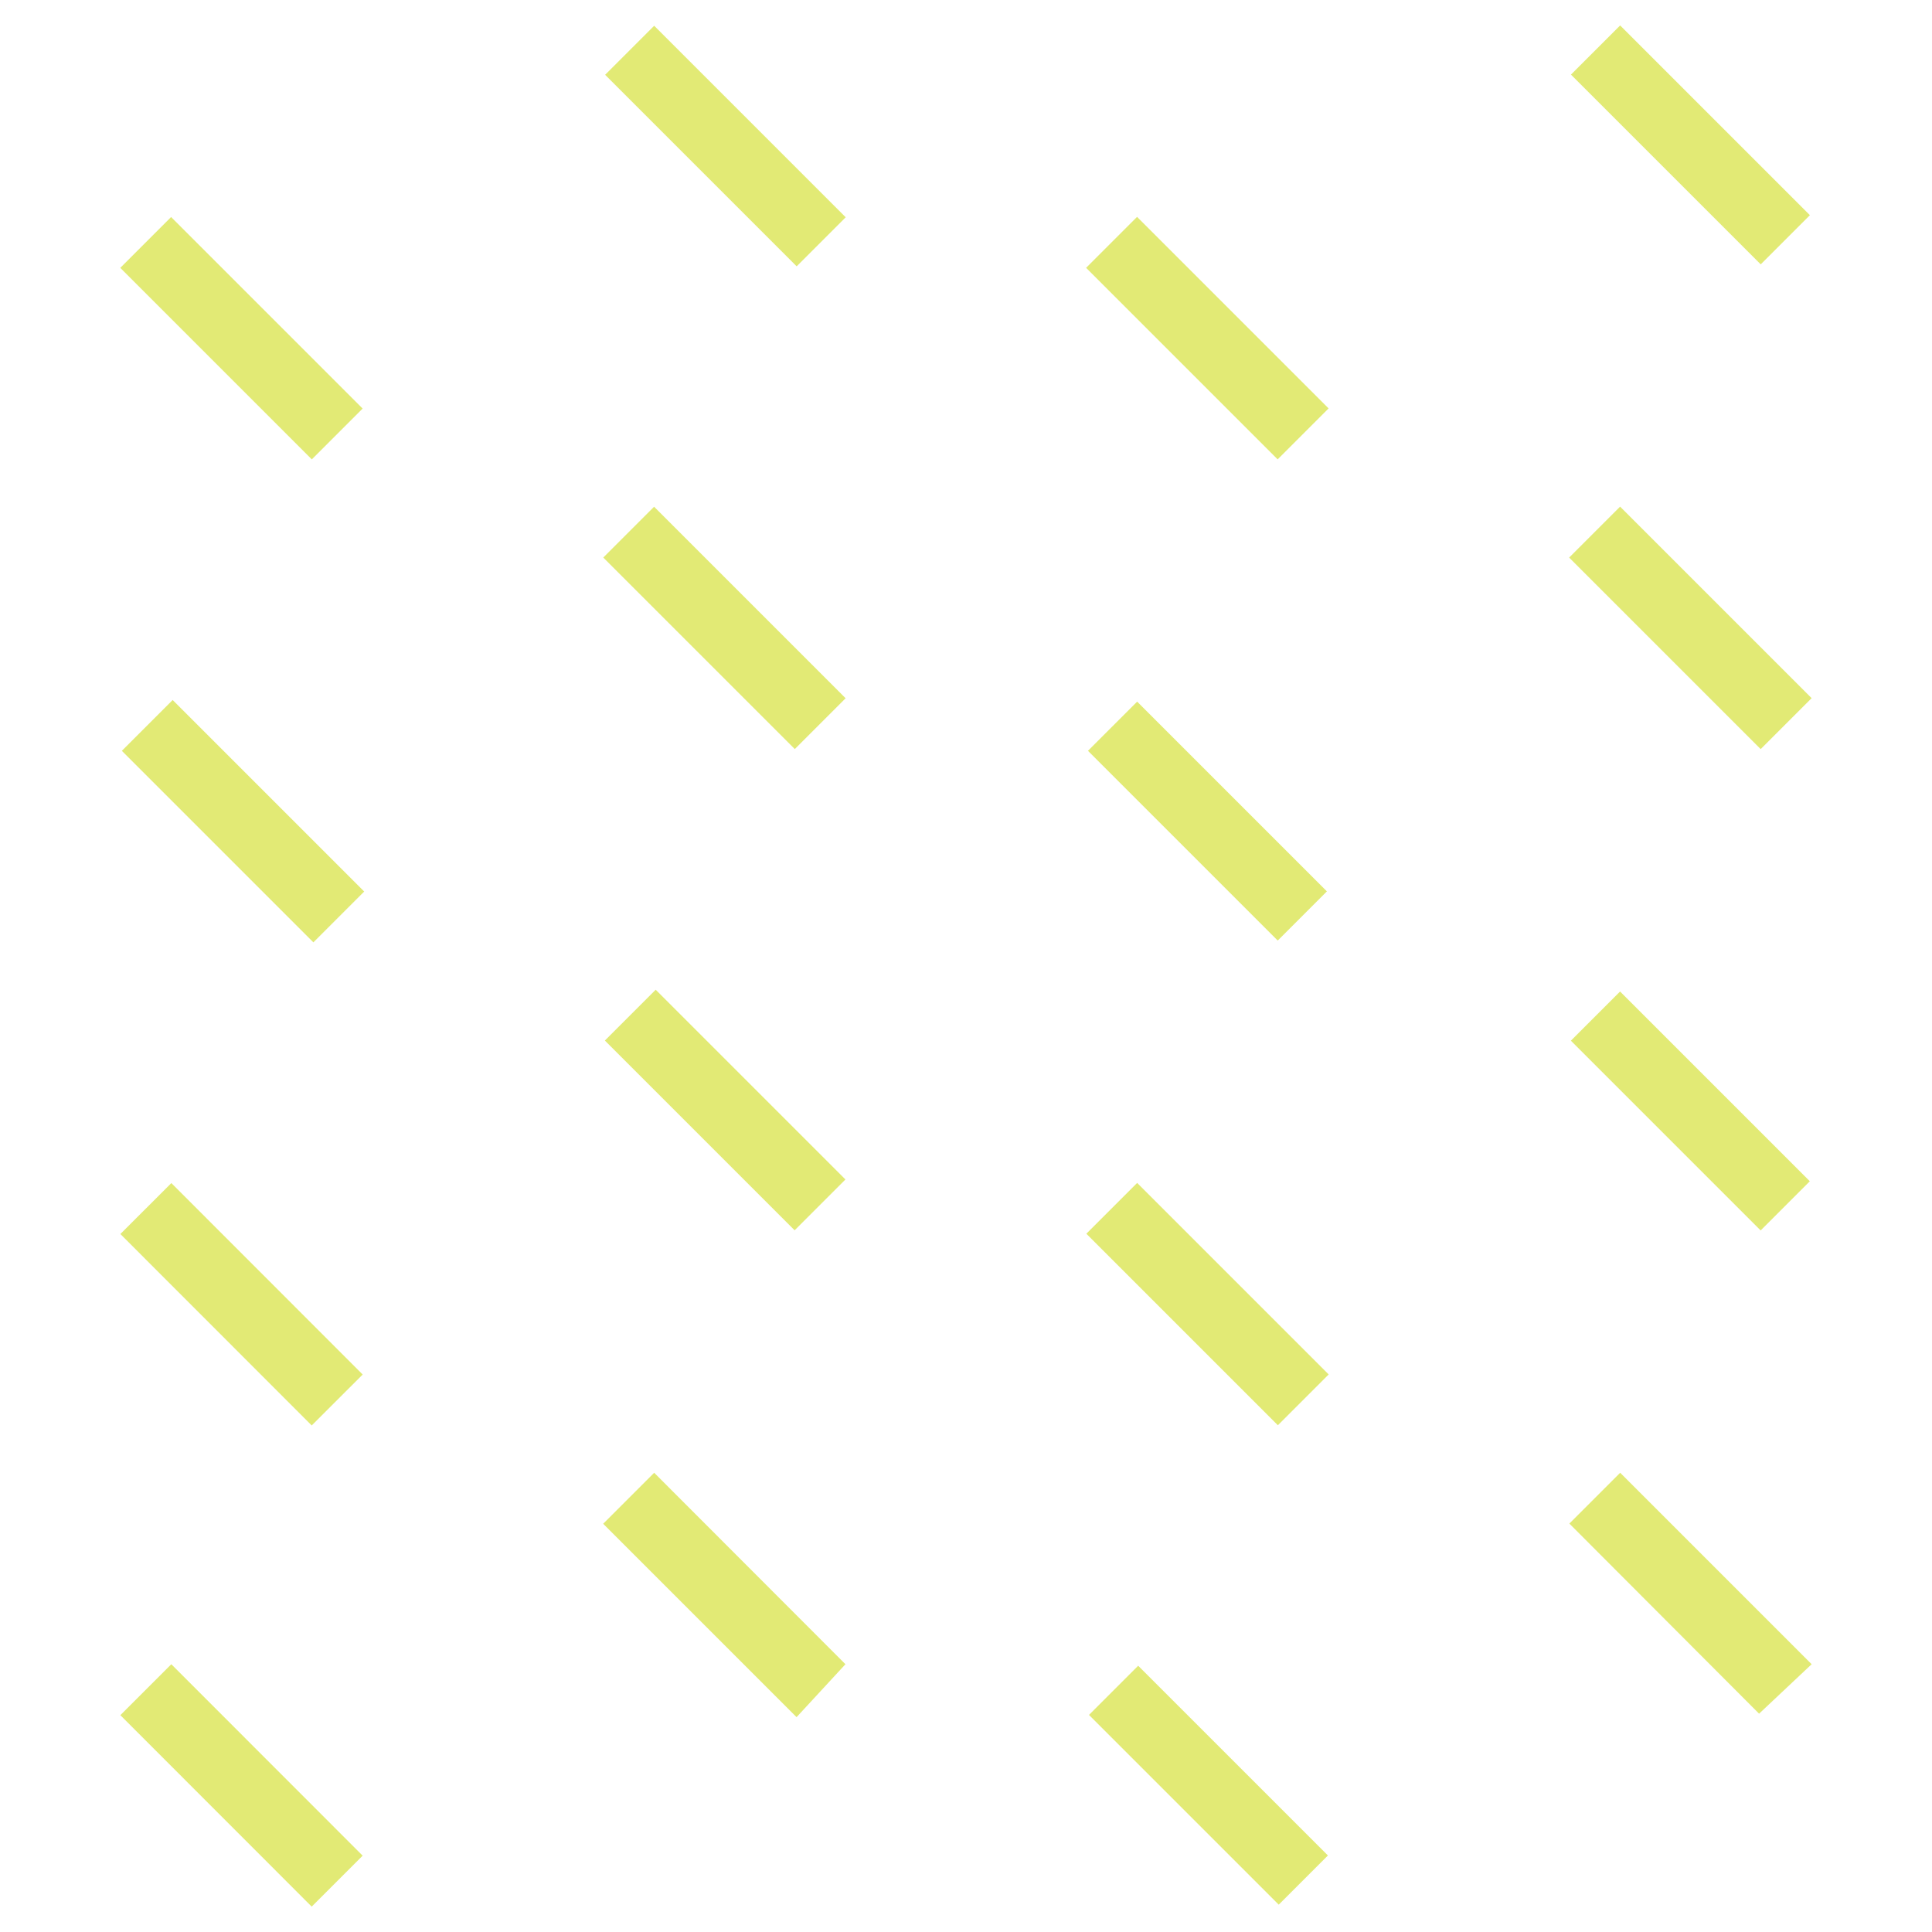
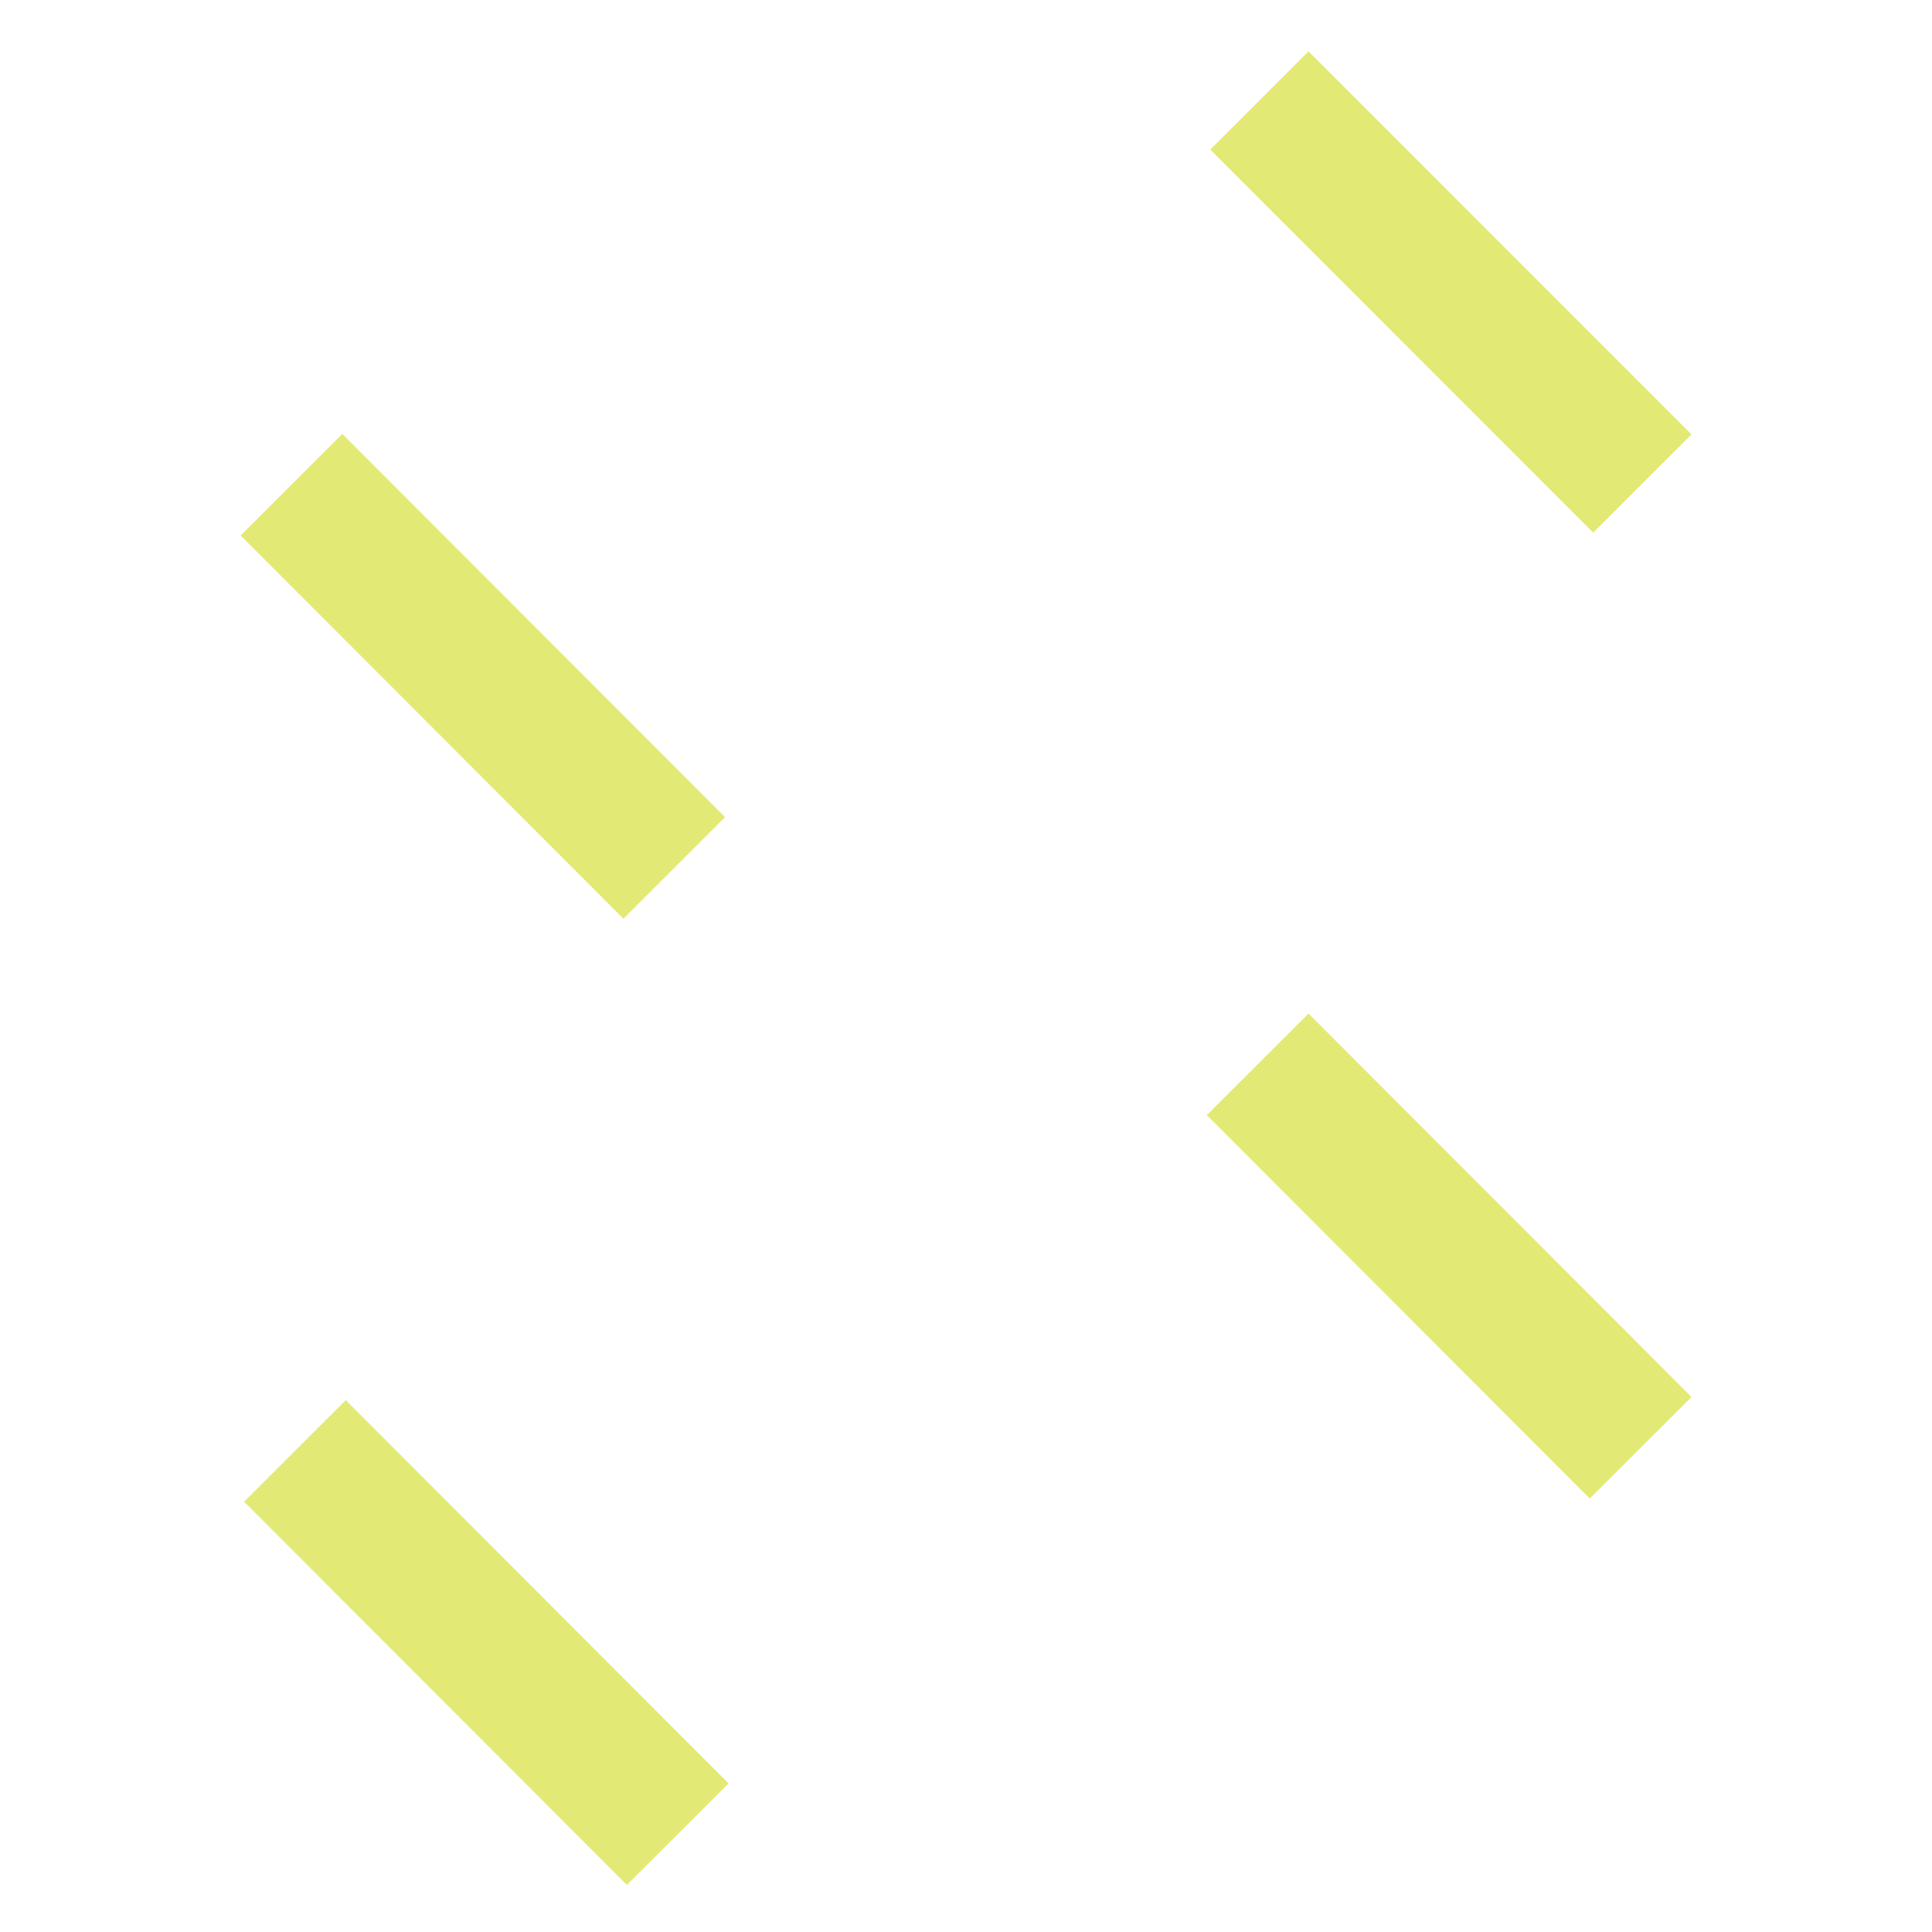
- <svg xmlns="http://www.w3.org/2000/svg" version="1.1" id="svg2" x="0px" y="0px" width="10px" height="10px" viewBox="0 0 10 10" enable-background="new 0 0 10 10" xml:space="preserve">
-   <rect fill="#FFFFFF" width="10" height="10" />
-   <rect x="1.072" y="3.549" transform="matrix(0.7071 -0.7071 0.7071 0.7071 -2.6368 2.1348)" fill="#E2EA75" width="0.372" height="1.402" />
-   <rect x="3.059" y="5.56" transform="matrix(0.7071 0.7071 -0.7071 0.7071 5.1623 -0.9717)" fill="#E2EA75" width="1.389" height="0.372" />
-   <rect x="5.549" y="6.564" transform="matrix(0.7071 0.7071 -0.7071 0.7071 6.6036 -2.4424)" fill="#E2EA75" width="1.402" height="0.372" />
-   <rect x="3.564" y="2.549" transform="matrix(0.7071 -0.7071 0.7071 0.7071 -1.2 3.6035)" fill="#E2EA75" width="0.372" height="1.402" />
-   <rect x="8.055" y="5.571" transform="matrix(0.7071 0.7071 -0.7071 0.7071 6.629 -4.5029)" fill="#E2EA75" width="1.389" height="0.36" />
-   <rect x="1.064" y="1.049" transform="matrix(-0.7071 0.7071 -0.7071 -0.7071 3.3711 2.1041)" fill="#E2EA75" width="0.372" height="1.402" />
-   <rect x="3.054" y="0.576" transform="matrix(0.7071 0.7071 -0.7071 0.7071 1.6338 -2.4335)" fill="#E2EA75" width="1.402" height="0.359" />
-   <rect x="6.063" y="1.05" transform="matrix(-0.7071 0.7071 -0.7071 -0.7071 11.9064 -1.4308)" fill="#E2EA75" width="0.373" height="1.402" />
-   <rect x="0.549" y="6.564" transform="matrix(-0.7069 -0.7073 0.7073 -0.7069 -2.6412 12.4066)" fill="#E2EA75" width="1.401" height="0.373" />
-   <rect x="0.549" y="9.054" transform="matrix(-0.7069 -0.7073 0.7073 -0.7069 -4.4025 16.6572)" fill="#E2EA75" width="1.401" height="0.373" />
-   <polygon fill="#E2EA75" points="8.123,7.886 9.105,8.87 9.377,8.614 8.386,7.623 " />
-   <rect x="8.049" y="3.064" transform="matrix(-0.7071 -0.7071 0.7071 -0.7071 12.6381 11.7354)" fill="#E2EA75" width="1.402" height="0.373" />
-   <polygon fill="#E2EA75" points="3.122,7.887 4.123,8.888 4.376,8.614 3.386,7.623 " />
-   <rect x="8.055" y="0.57" transform="matrix(0.7071 0.7071 -0.7071 0.7071 3.0932 -5.9671)" fill="#E2EA75" width="1.389" height="0.36" />
-   <rect x="5.555" y="4.07" transform="matrix(0.7071 0.7071 -0.7071 0.7071 4.8358 -3.1742)" fill="#E2EA75" width="1.389" height="0.36" />
-   <rect x="5.56" y="9.06" transform="matrix(0.7071 0.7071 -0.7071 0.7071 8.366 -1.716)" fill="#E2EA75" width="1.389" height="0.36" />
+ <svg xmlns="http://www.w3.org/2000/svg" version="1.1" id="svg2" x="0px" y="0px" width="7.312px" height="7.312px" viewBox="0 0 7.312 7.312" enable-background="new 0 0 7.312 7.312" xml:space="preserve">
+   <rect fill="#FFFFFF" width="7.312" height="7.312" />
+   <rect x="1.568" y="5.191" transform="matrix(0.7076 -0.7067 0.7067 0.7076 -3.8542 3.1184)" fill="#E2EA75" width="0.544" height="2.05" />
+   <rect x="5.212" y="3.728" transform="matrix(0.7076 -0.7067 0.7067 0.7076 -1.7552 5.2657)" fill="#E2EA75" width="0.544" height="2.051" />
+   <rect x="1.556" y="1.535" transform="matrix(-0.7076 0.7067 -0.7067 -0.7076 4.9301 3.0793)" fill="#E2EA75" width="0.544" height="2.05" />
+   <rect x="4.466" y="0.842" transform="matrix(0.707 0.7072 -0.7072 0.707 2.3903 -3.5594)" fill="#E2EA75" width="2.05" height="0.526" />
</svg>
